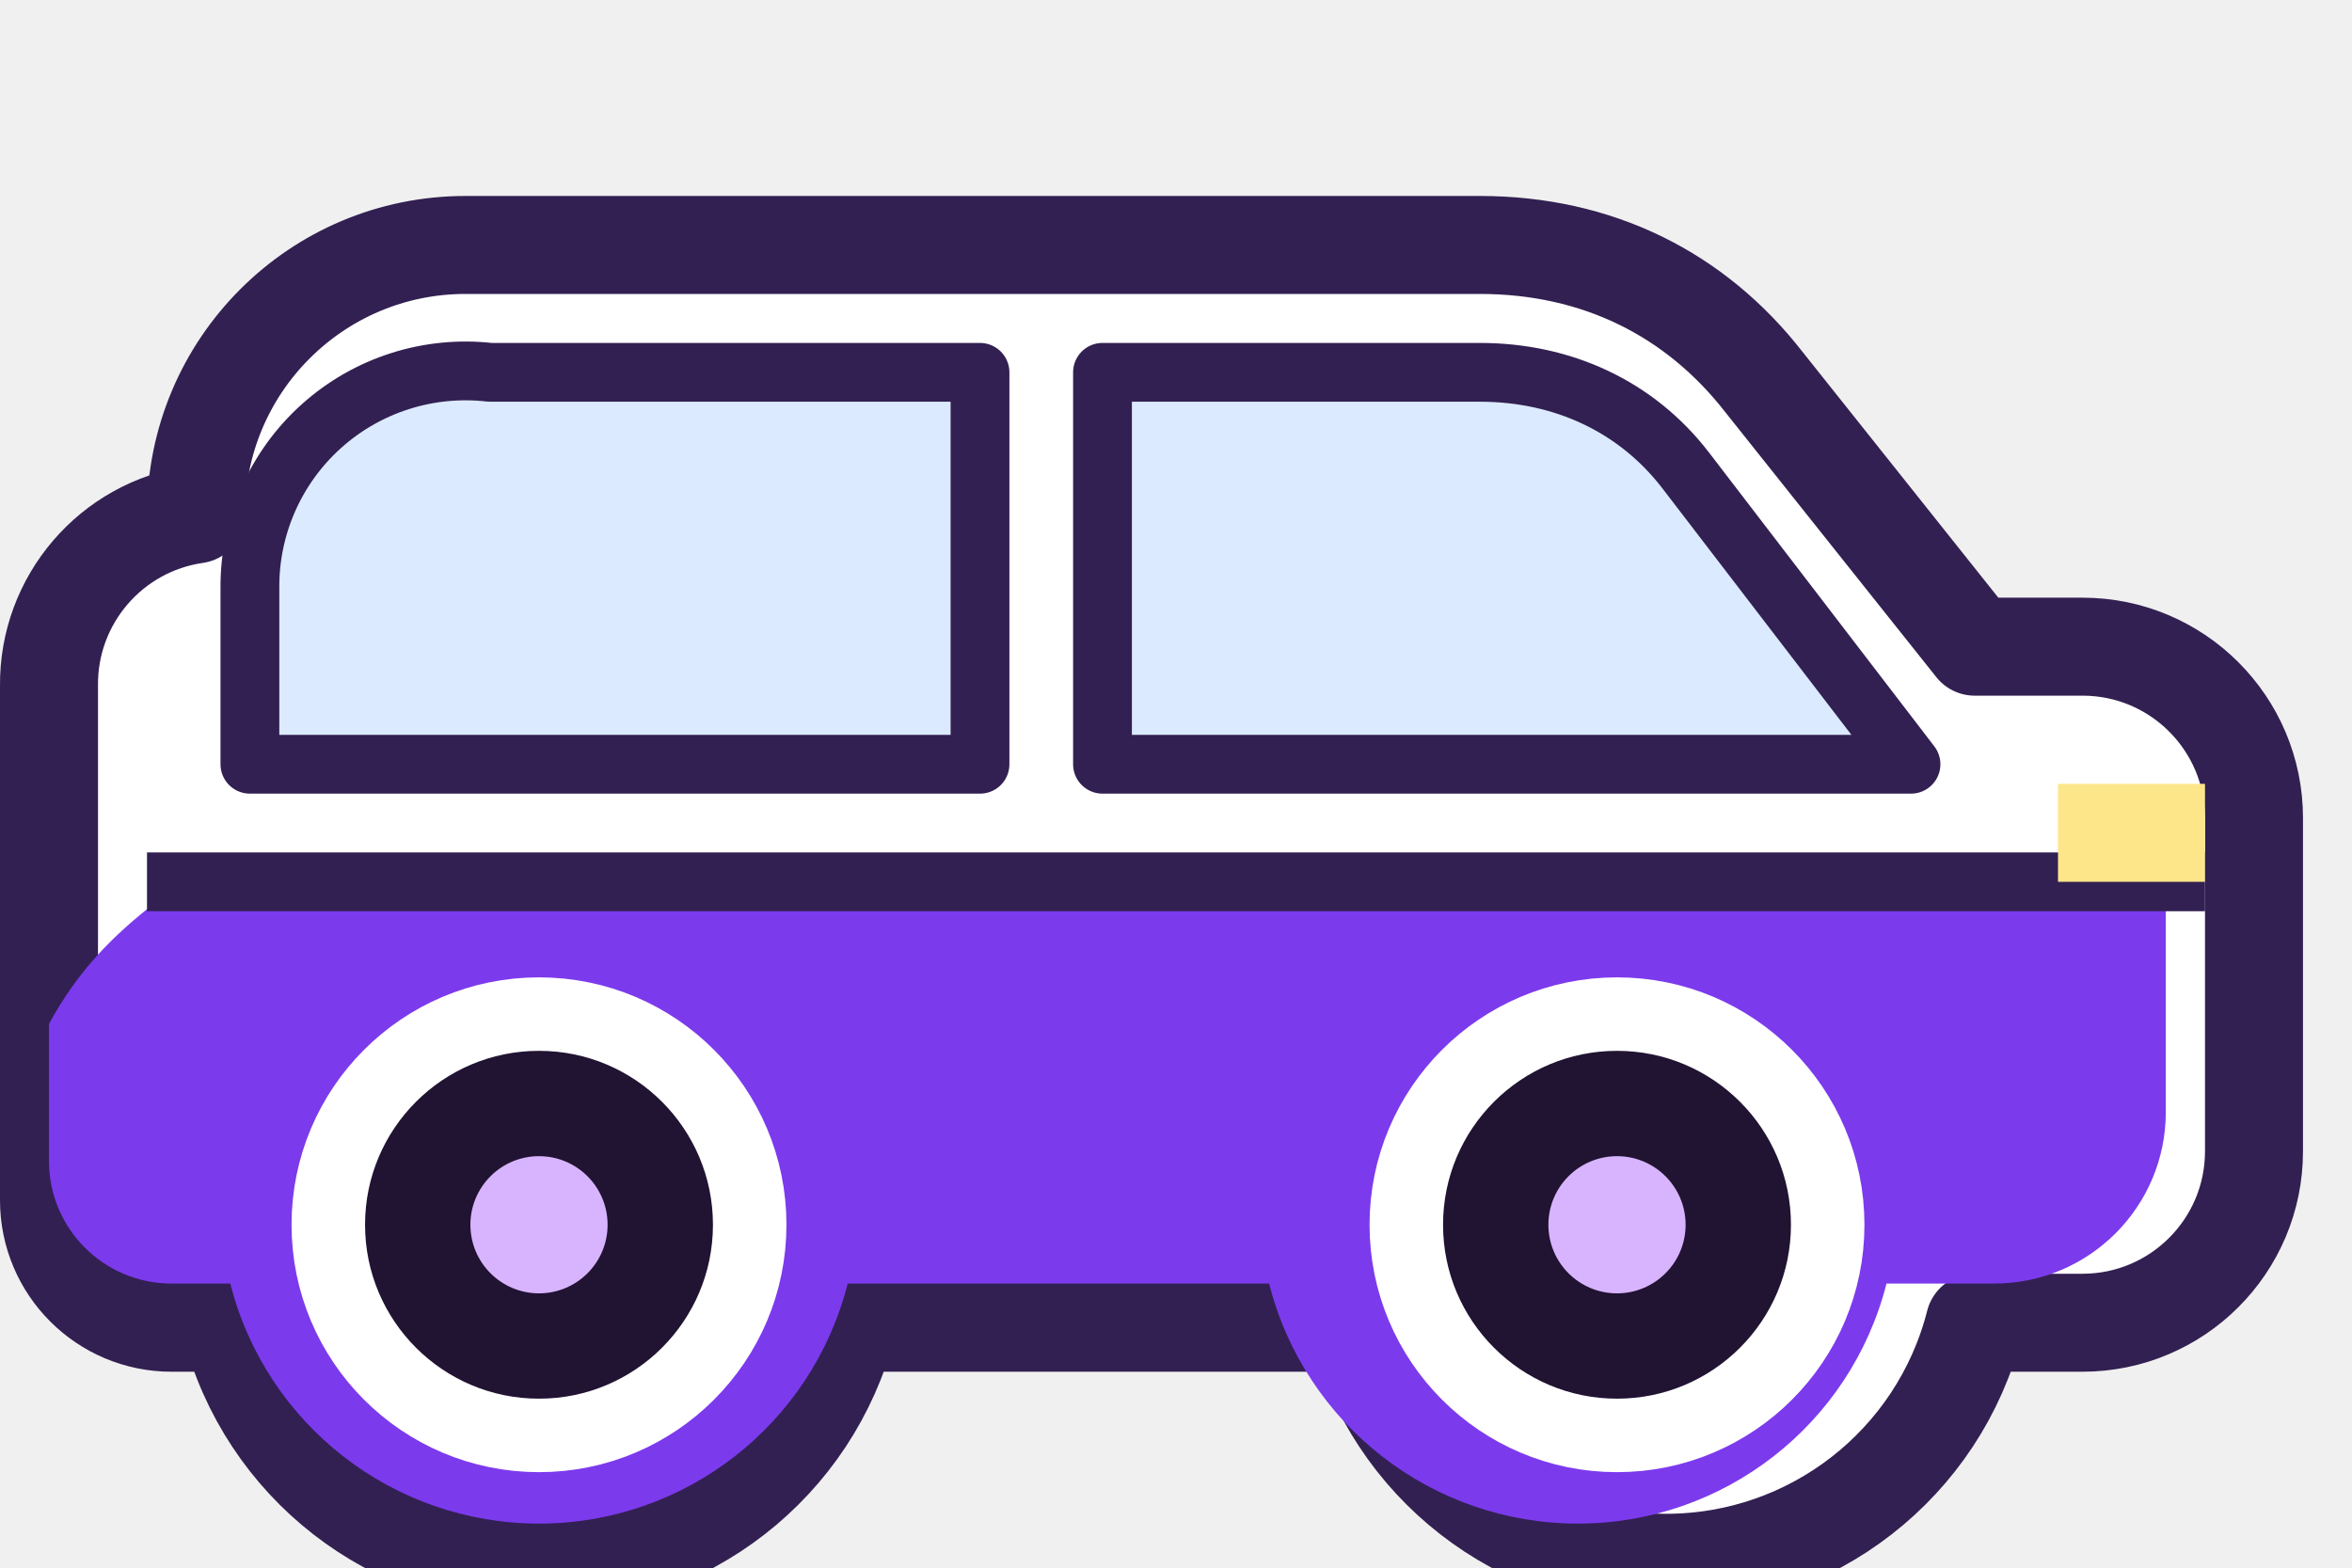
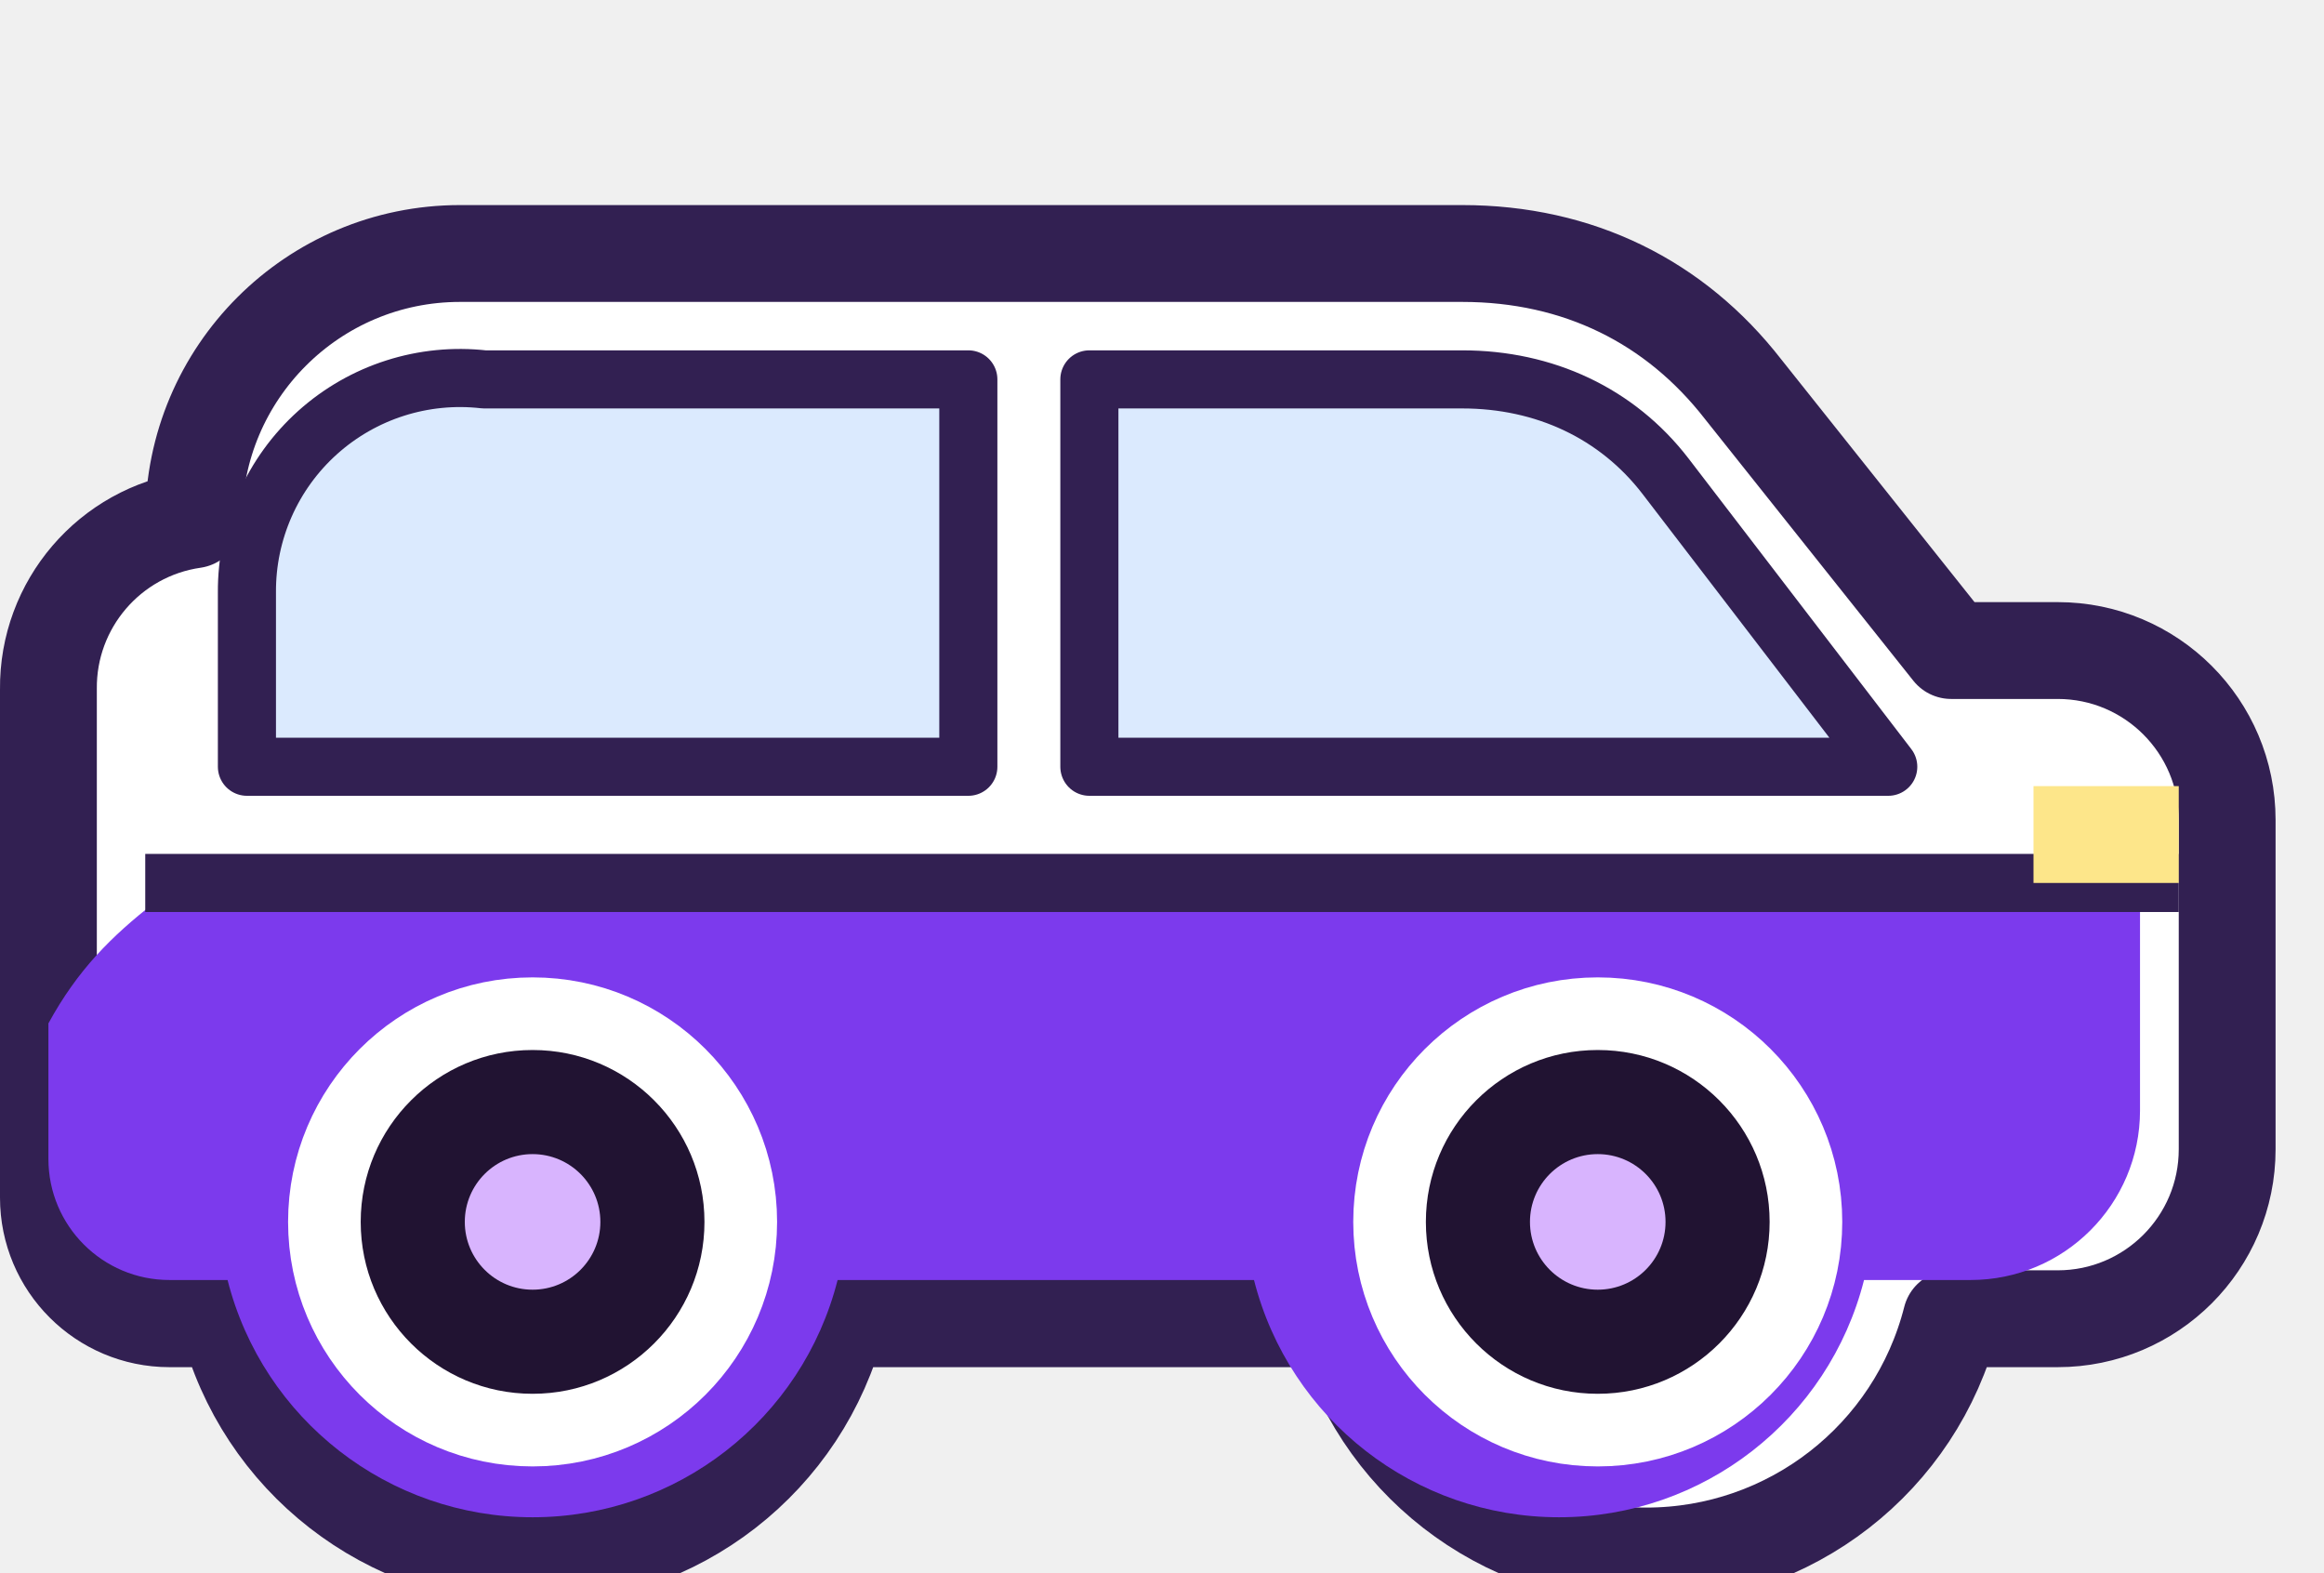
- <svg xmlns="http://www.w3.org/2000/svg" width="48" height="32" viewBox="0 0 48 32">
+ <svg xmlns="http://www.w3.org/2000/svg" width="34" height="23" viewBox="0 0 48 32">
  <path d="M4 10.5A5.5 5.5 0 0 1 9.5 5h20.7c2.4 0 4.4 1 5.8 2.8l4.3 5.4h2.2a3.5 3.5 0 0 1 3.5 3.5v6.8a3.5 3.5 0 0 1-3.5 3.5h-2.2a6.5 6.5 0 0 1-12.6 0H17.3a6.5 6.5 0 0 1-12.6 0H3.5A2.5 2.5 0 0 1 1 24.5V14a3.5 3.5 0 0 1 3-3.5Z" fill="#fff" stroke="#322052" stroke-width="2" stroke-linejoin="round" />
  <path d="M3.2 18.4h41v4.3a3.5 3.5 0 0 1-3.5 3.5h-2.2a6.5 6.5 0 0 1-12.6 0H17.3a6.5 6.5 0 0 1-12.6 0H3.5A2.5 2.5 0 0 1 1 23.7v-2.8c.6-1.1 1.3-1.8 2.2-2.5Z" fill="#7c3aed" />
  <path d="M10 7.6h10v8H5.1v-3.6a4.4 4.4 0 0 1 4.9-4.4Zm12.5 0h7.7c1.7 0 3.2.7 4.2 2l4.6 6H22.5v-8Z" fill="#dbeafe" stroke="#322052" stroke-width="1.2" stroke-linejoin="round" />
  <path d="M3 18h42" stroke="#322052" stroke-width="1.2" />
  <circle cx="11" cy="25" r="4.3" fill="#211332" stroke="#fff" stroke-width="1.5" />
  <circle cx="33" cy="25" r="4.3" fill="#211332" stroke="#fff" stroke-width="1.5" />
  <circle cx="11" cy="25" r="1.4" fill="#d8b4fe" />
  <circle cx="33" cy="25" r="1.4" fill="#d8b4fe" />
  <path d="M42 16h3v2h-3Z" fill="#fde68a" />
</svg>
